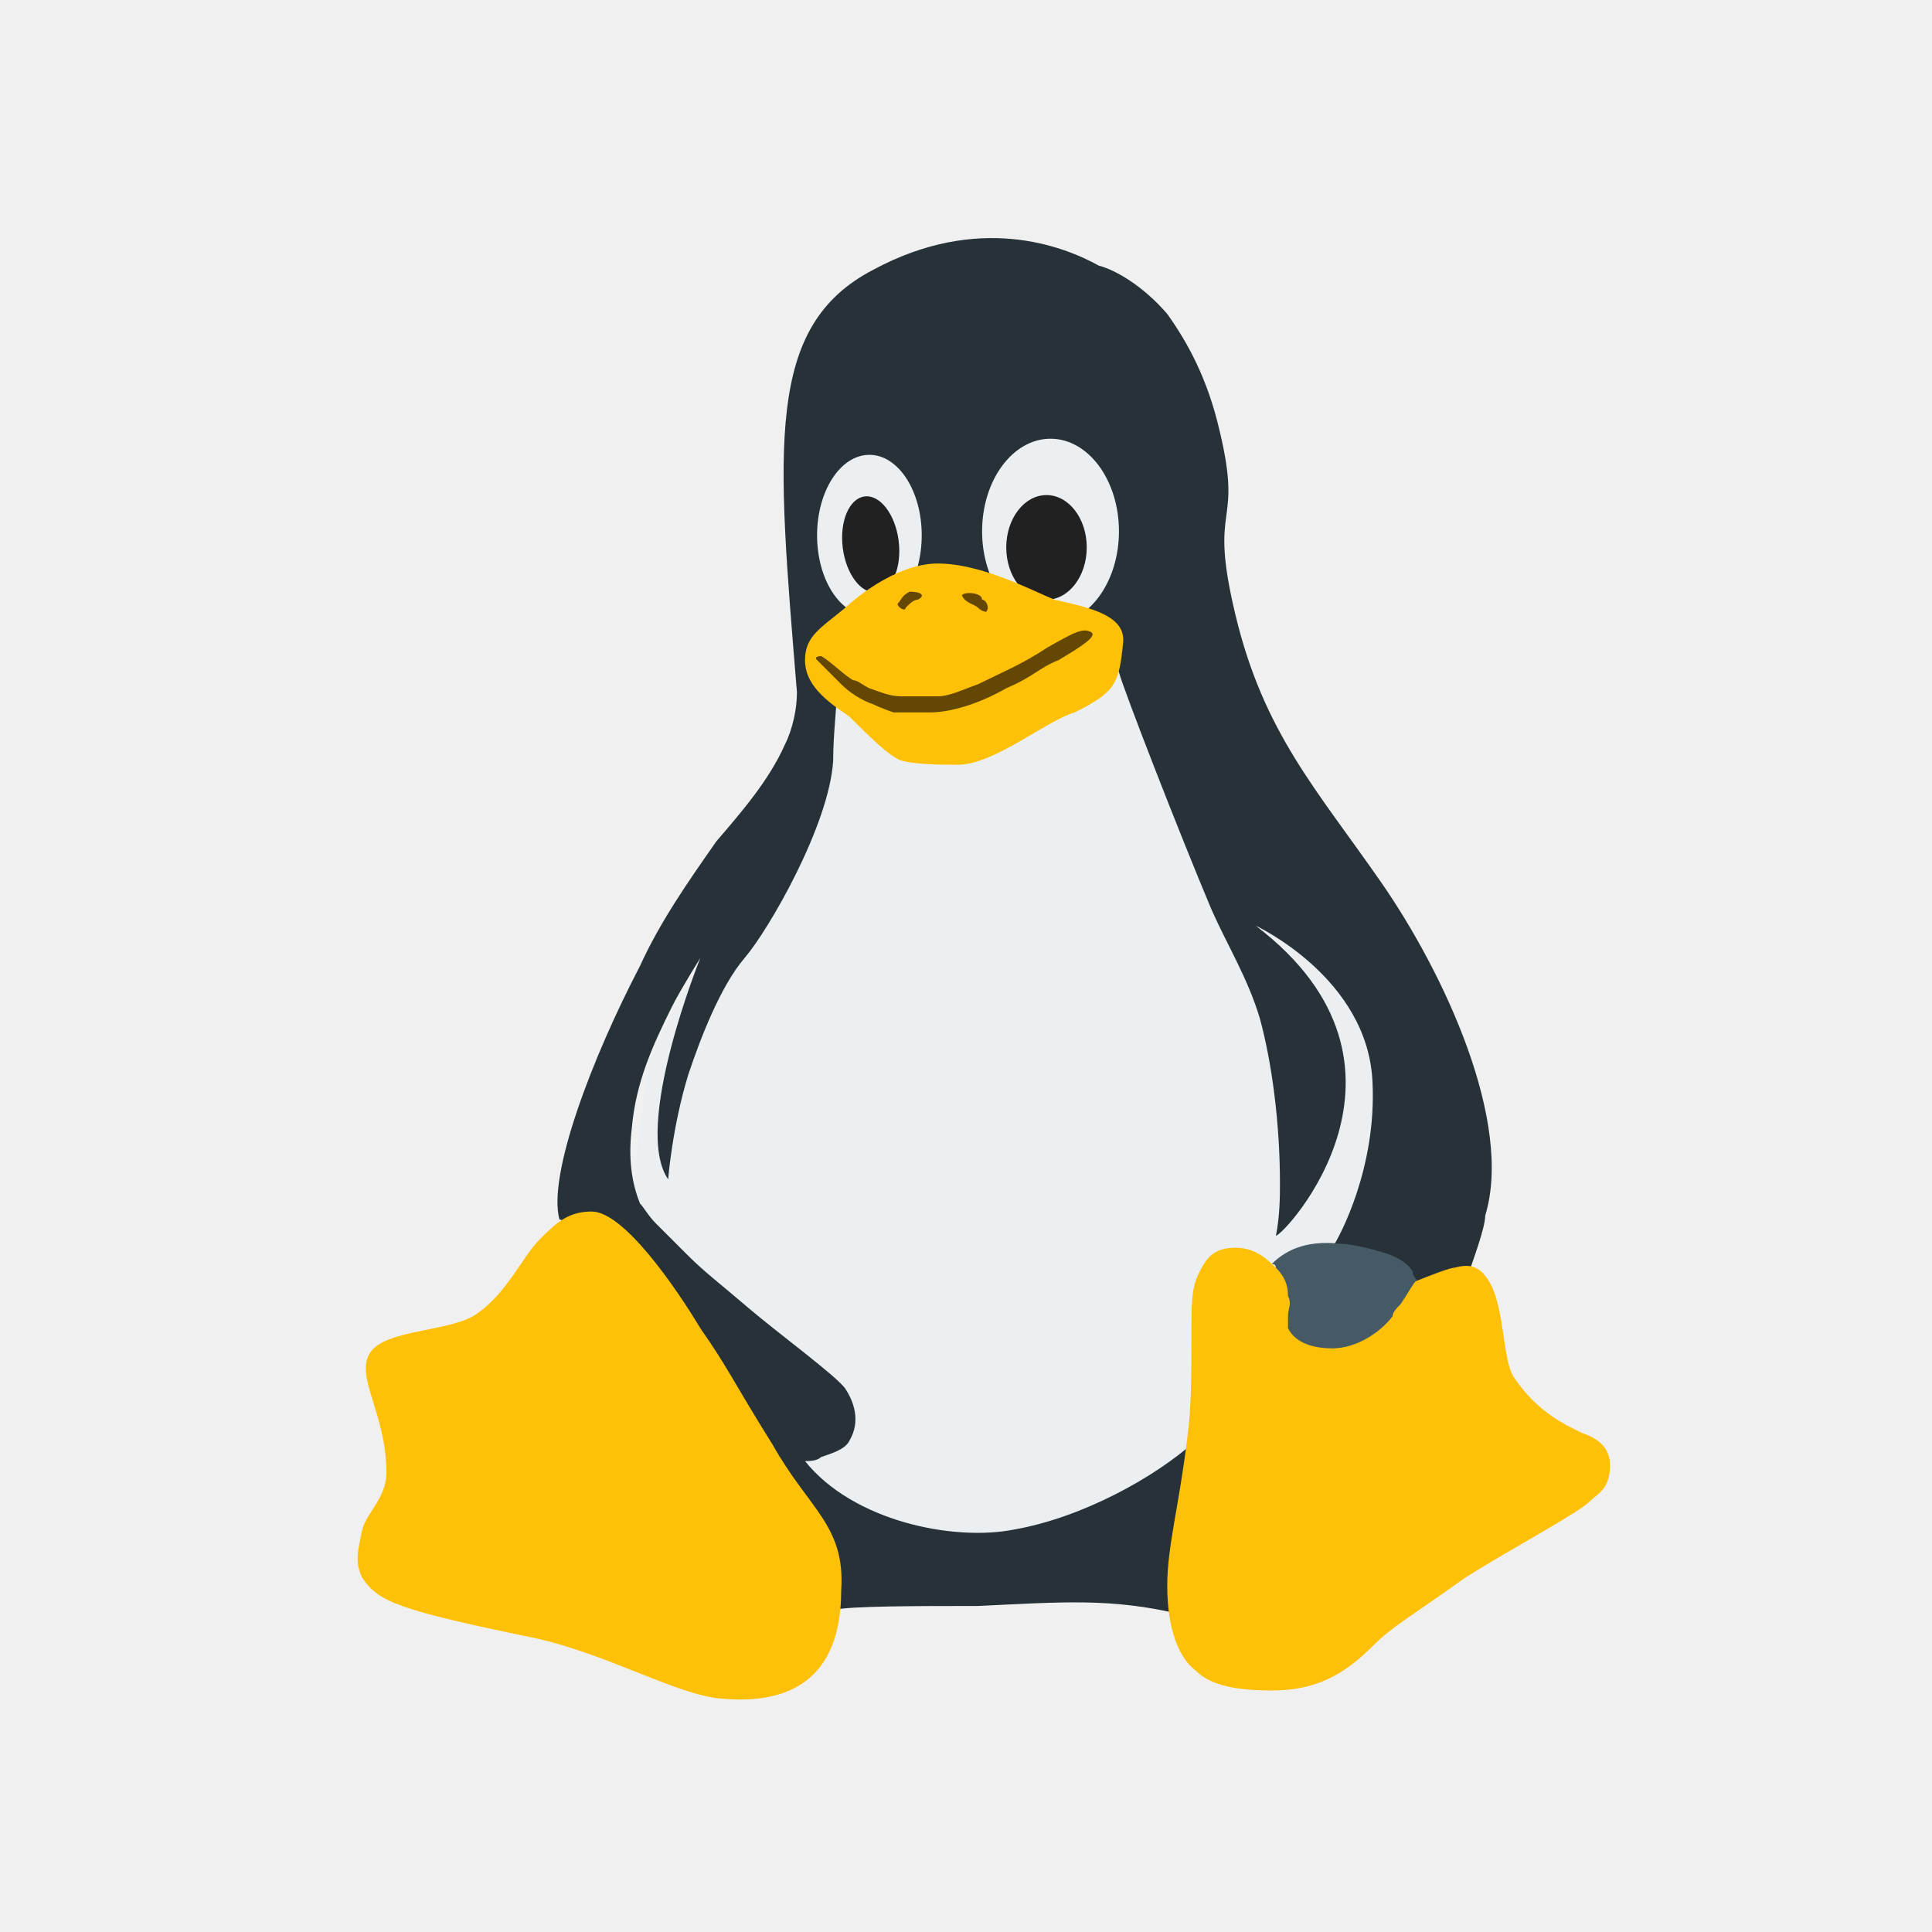
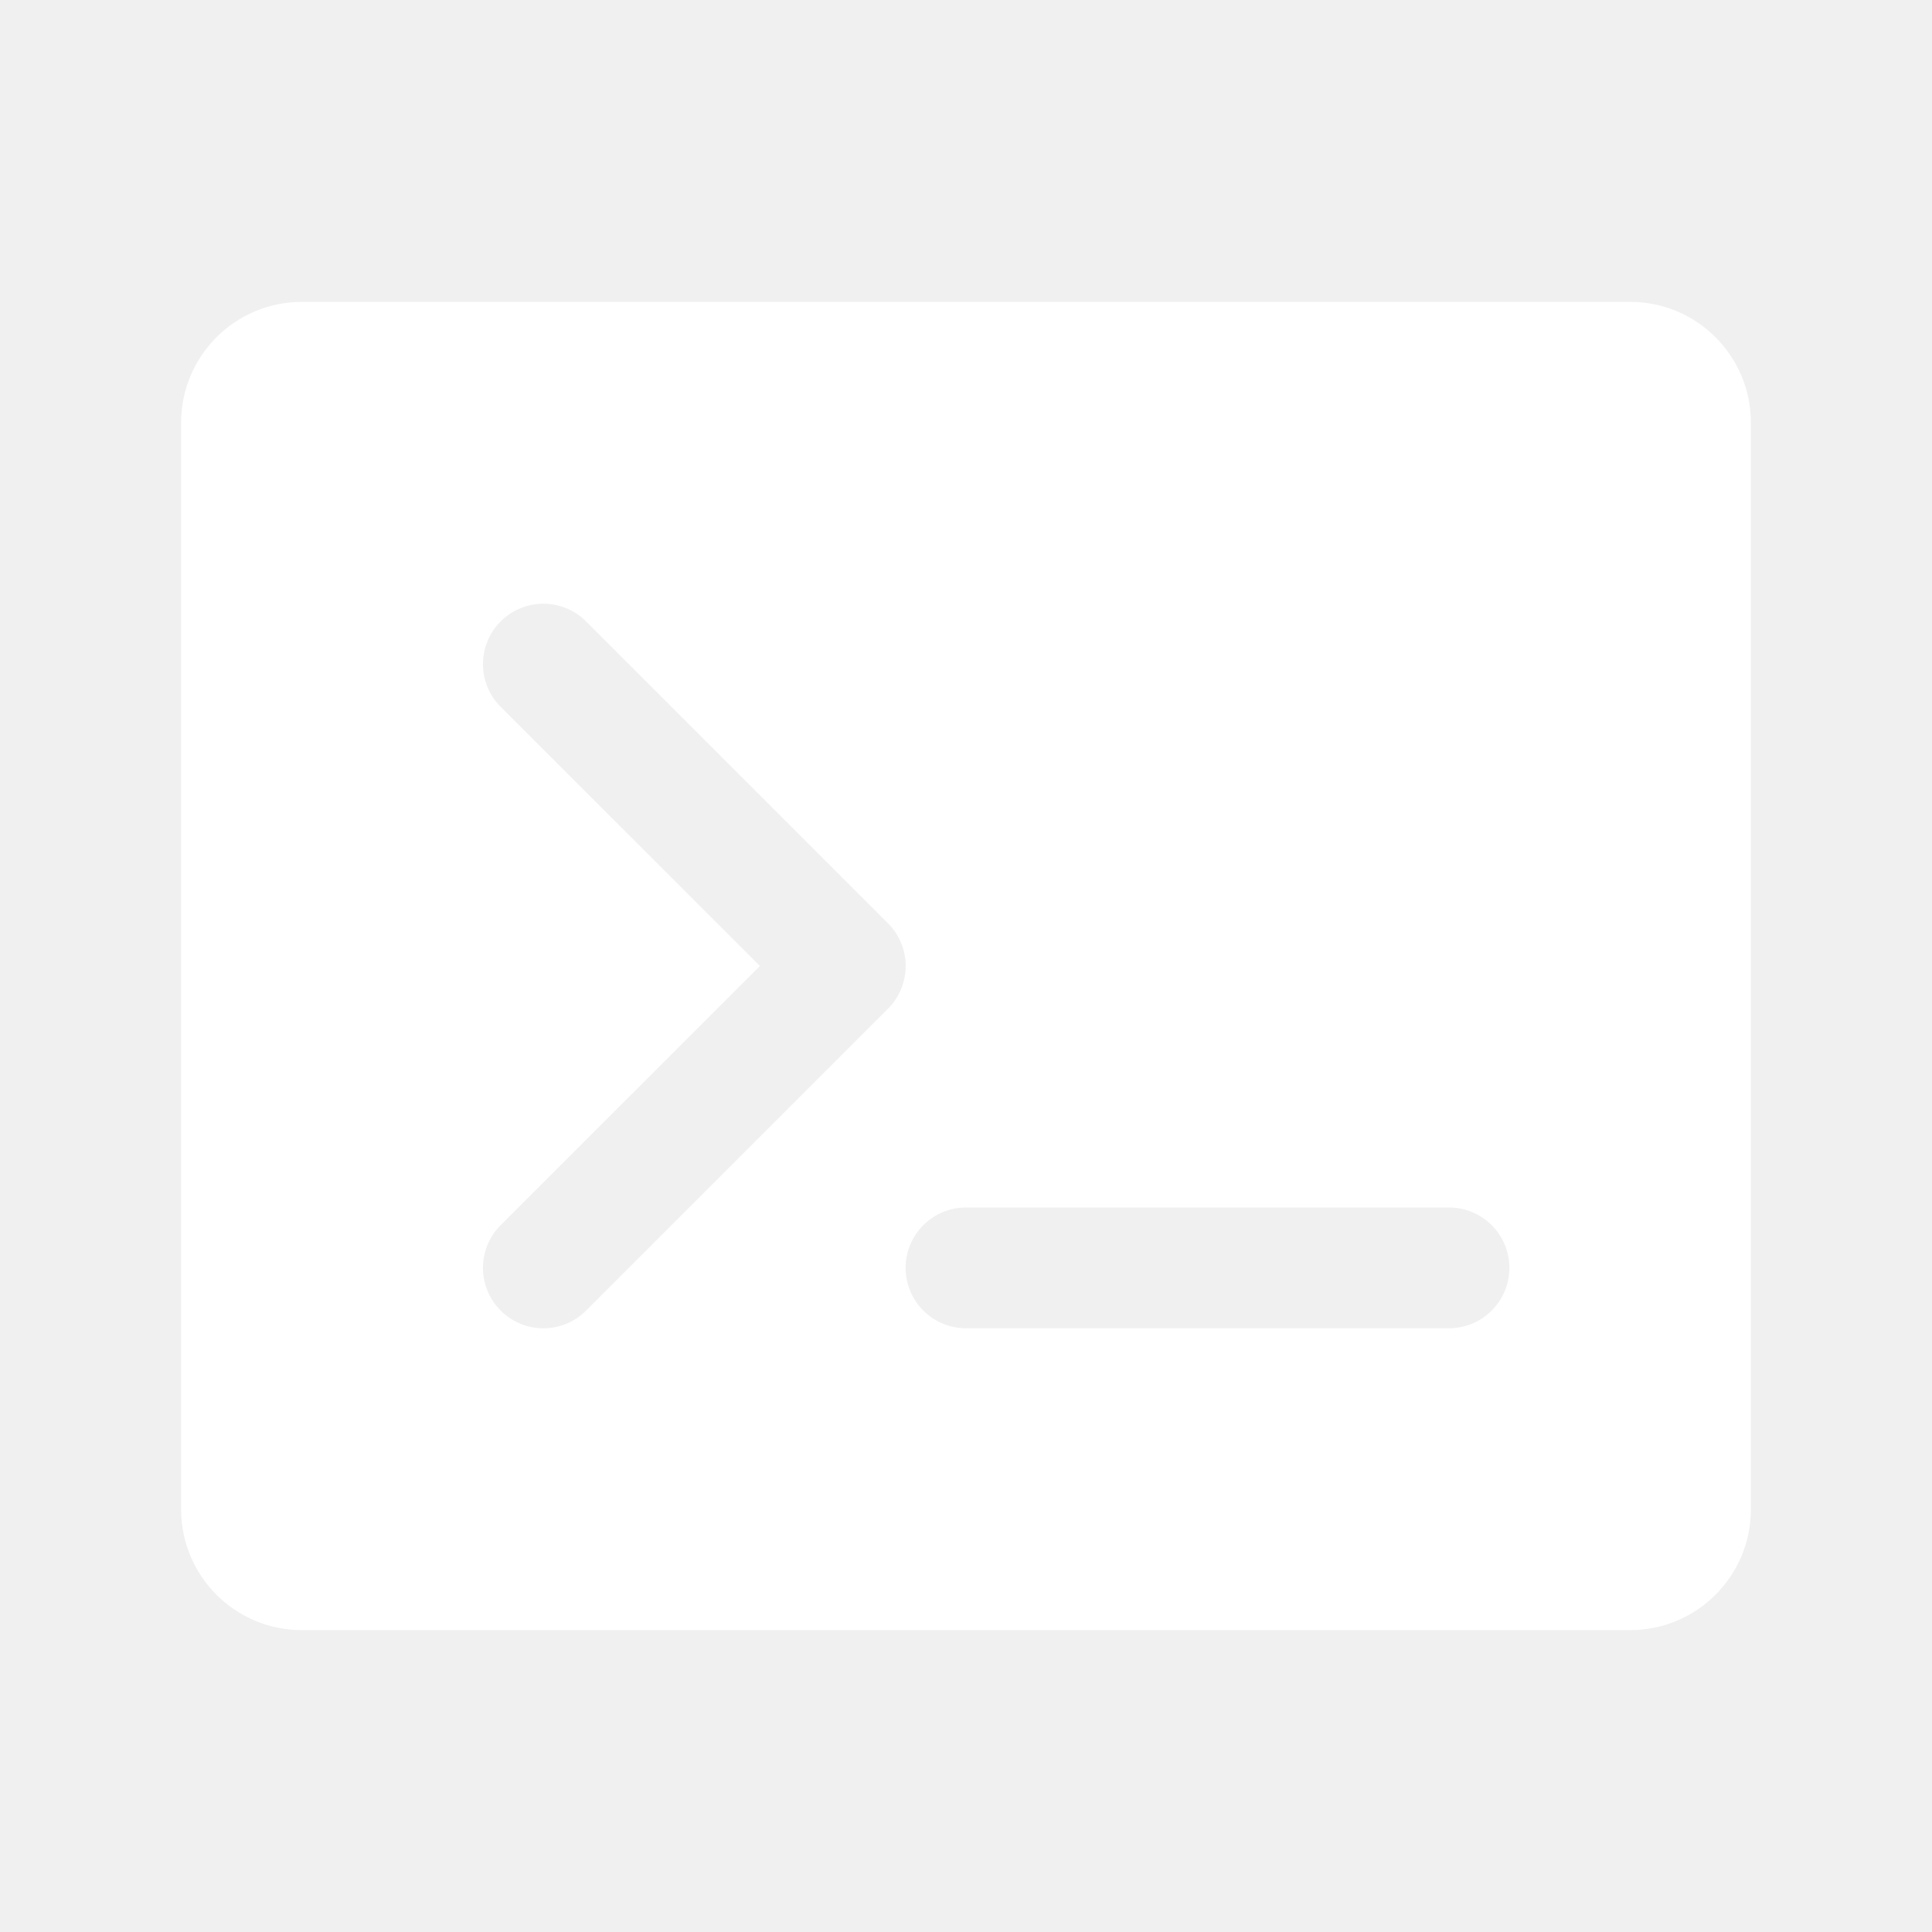
- <svg xmlns="http://www.w3.org/2000/svg" width="500" height="500" viewBox="0 0 48 48">
-   <path fill="#ECEFF1" d="m20.1 16.2l.1 2.3l-1.6 3l-2.5 4.9l-.5 4.1l1.8 5.8l4.1 2.3h6.2l5.8-4.4l2.6-6.9l-6-7.3l-1.7-4.1z" />
-   <path fill="#263238" d="M34.3 21.9c-1.6-2.3-2.9-3.7-3.6-6.6c-.7-2.9.2-2.1-.4-4.6c-.3-1.3-.8-2.2-1.3-2.9c-.6-.7-1.3-1.1-1.7-1.2c-.9-.5-3-1.3-5.6.1c-2.7 1.4-2.4 4.4-1.9 10.5c0 .4-.1.9-.3 1.3c-.4.9-1.1 1.7-1.7 2.4c-.7 1-1.4 2-1.9 3.1c-1.2 2.3-2.3 5.2-2 6.3c.5-.1 6.8 9.5 6.8 9.7c.4-.1 2.1-.1 3.6-.1c2.1-.1 3.3-.2 5 .2c0-.3-.1-.6-.1-.9c0-.6.1-1.1.2-1.8c.1-.5.2-1 .3-1.6c-1 .9-2.8 1.9-4.5 2.2c-1.5.3-4-.2-5.2-1.7c.1 0 .3 0 .4-.1c.3-.1.6-.2.7-.4c.3-.5.1-1-.1-1.3c-.2-.3-1.7-1.4-2.4-2c-.7-.6-1.1-.9-1.5-1.3l-.8-.8c-.2-.2-.3-.4-.4-.5c-.2-.5-.3-1.1-.2-1.9c.1-1.1.5-2 1-3c.2-.4.7-1.2.7-1.2s-1.7 4.2-.8 5.5c0 0 .1-1.3.5-2.6c.3-.9.8-2.2 1.4-2.9s2.1-3.3 2.2-4.9c0-.7.1-1.4.1-1.9c-.4-.4 6.6-1.4 7-.3c.1.4 1.5 4 2.3 5.9c.4.9.9 1.7 1.2 2.7c.3 1.1.5 2.6.5 4.1c0 .3 0 .8-.1 1.3c.2 0 4.1-4.2-.5-7.7c0 0 2.8 1.3 2.9 3.9c.1 2.1-.8 3.8-1 4.1c.1 0 2.1.9 2.2.9c.4 0 1.2-.3 1.2-.3c.1-.3.4-1.1.4-1.4c.7-2.3-1-6-2.6-8.3z" />
-   <g fill="#ECEFF1" transform="translate(0 -2)">
-     <ellipse cx="21.6" cy="15.3" rx="1.3" ry="2" />
-     <ellipse cx="26.1" cy="15.2" rx="1.7" ry="2.3" />
-   </g>
-   <g fill="#212121" transform="translate(0 -2)">
-     <ellipse cx="21.7" cy="15.5" rx="1.2" ry=".7" transform="rotate(-97.204 21.677 15.542)" />
-     <ellipse cx="26" cy="15.6" rx="1" ry="1.3" />
-   </g>
-   <path fill="#FFC107" d="M39.3 35.6c-.4-.2-1.1-.5-1.7-1.4c-.3-.5-.2-1.9-.7-2.5c-.3-.4-.7-.2-.8-.2c-.9.2-3 1.6-4.4 0c-.2-.2-.5-.5-1-.5s-.7.2-.9.6s-.2.7-.2 1.7c0 .8 0 1.7-.1 2.4c-.2 1.7-.5 2.7-.5 3.7c0 1.1.3 1.8.7 2.1c.3.3.8.5 1.9.5c1.1 0 1.8-.4 2.5-1.1c.5-.5.9-.7 2.3-1.7c1.1-.7 2.8-1.6 3.1-1.9c.2-.2.5-.3.5-.9c0-.5-.4-.7-.7-.8zm-20.1.3c-1-1.6-1.1-1.9-1.8-2.9c-.6-1-1.9-2.9-2.7-2.9c-.6 0-.9.3-1.3.7c-.4.4-.8 1.3-1.5 1.8c-.6.5-2.3.4-2.7 1c-.4.6.4 1.5.4 3c0 .6-.5 1-.6 1.4c-.1.5-.2.8 0 1.2c.4.6.9.8 4.3 1.5c1.8.4 3.5 1.4 4.6 1.5c1.1.1 3 0 3-2.7c.1-1.6-.8-2-1.7-3.6zm1.9-18.1c-.6-.4-1.1-.8-1.1-1.4c0-.6.4-.8 1-1.3c.1-.1 1.2-1.1 2.3-1.1s2.4.7 2.9.9c.9.2 1.8.4 1.7 1.1c-.1 1-.2 1.2-1.2 1.7c-.7.2-2 1.3-2.9 1.3c-.4 0-1 0-1.4-.1c-.3-.1-.8-.6-1.3-1.1z" />
-   <path fill="#634703" d="M20.9 17c.2.2.5.4.8.5c.2.1.5.2.5.2h.9c.5 0 1.2-.2 1.9-.6c.7-.3.8-.5 1.3-.7c.5-.3 1-.6.8-.7c-.2-.1-.4 0-1.1.4c-.6.4-1.1.6-1.7.9c-.3.1-.7.3-1 .3h-.9c-.3 0-.5-.1-.8-.2c-.2-.1-.3-.2-.4-.2c-.2-.1-.6-.5-.8-.6c0 0-.2 0-.1.1l.6.6zm3-2.2c.1.2.3.2.4.3c.1.1.2.1.2.1c.1-.1 0-.3-.1-.3c0-.2-.5-.2-.5-.1zm-1.6.2c0 .1.2.2.2.1c.1-.1.2-.2.3-.2c.2-.1.1-.2-.2-.2c-.2.1-.2.2-.3.3z" />
-   <path fill="#455A64" d="M32 32.7v.3c.2.4.7.5 1.1.5c.6 0 1.2-.4 1.5-.8c0-.1.1-.2.2-.3c.2-.3.3-.5.4-.6c0 0-.1-.1-.1-.2c-.1-.2-.4-.4-.8-.5c-.3-.1-.8-.2-1-.2c-.9-.1-1.4.2-1.7.5c0 0 .1 0 .1.1c.2.2.3.4.3.7c.1.2 0 .3 0 .5z" />
+ <svg xmlns="http://www.w3.org/2000/svg" width="100" height="100" viewBox="0 0 256 256">
+   <path fill="#ffffff" d="M216 40H40a16 16 0 0 0-16 16v144a16 16 0 0 0 16 16h176a16 16 0 0 0 16-16V56a16 16 0 0 0-16-16M77.66 173.66a8 8 0 0 1-11.32-11.32L100.69 128L66.34 93.66a8 8 0 0 1 11.32-11.32l40 40a8 8 0 0 1 0 11.32ZM192 176h-64a8 8 0 0 1 0-16h64a8 8 0 0 1 0 16" />
</svg>
